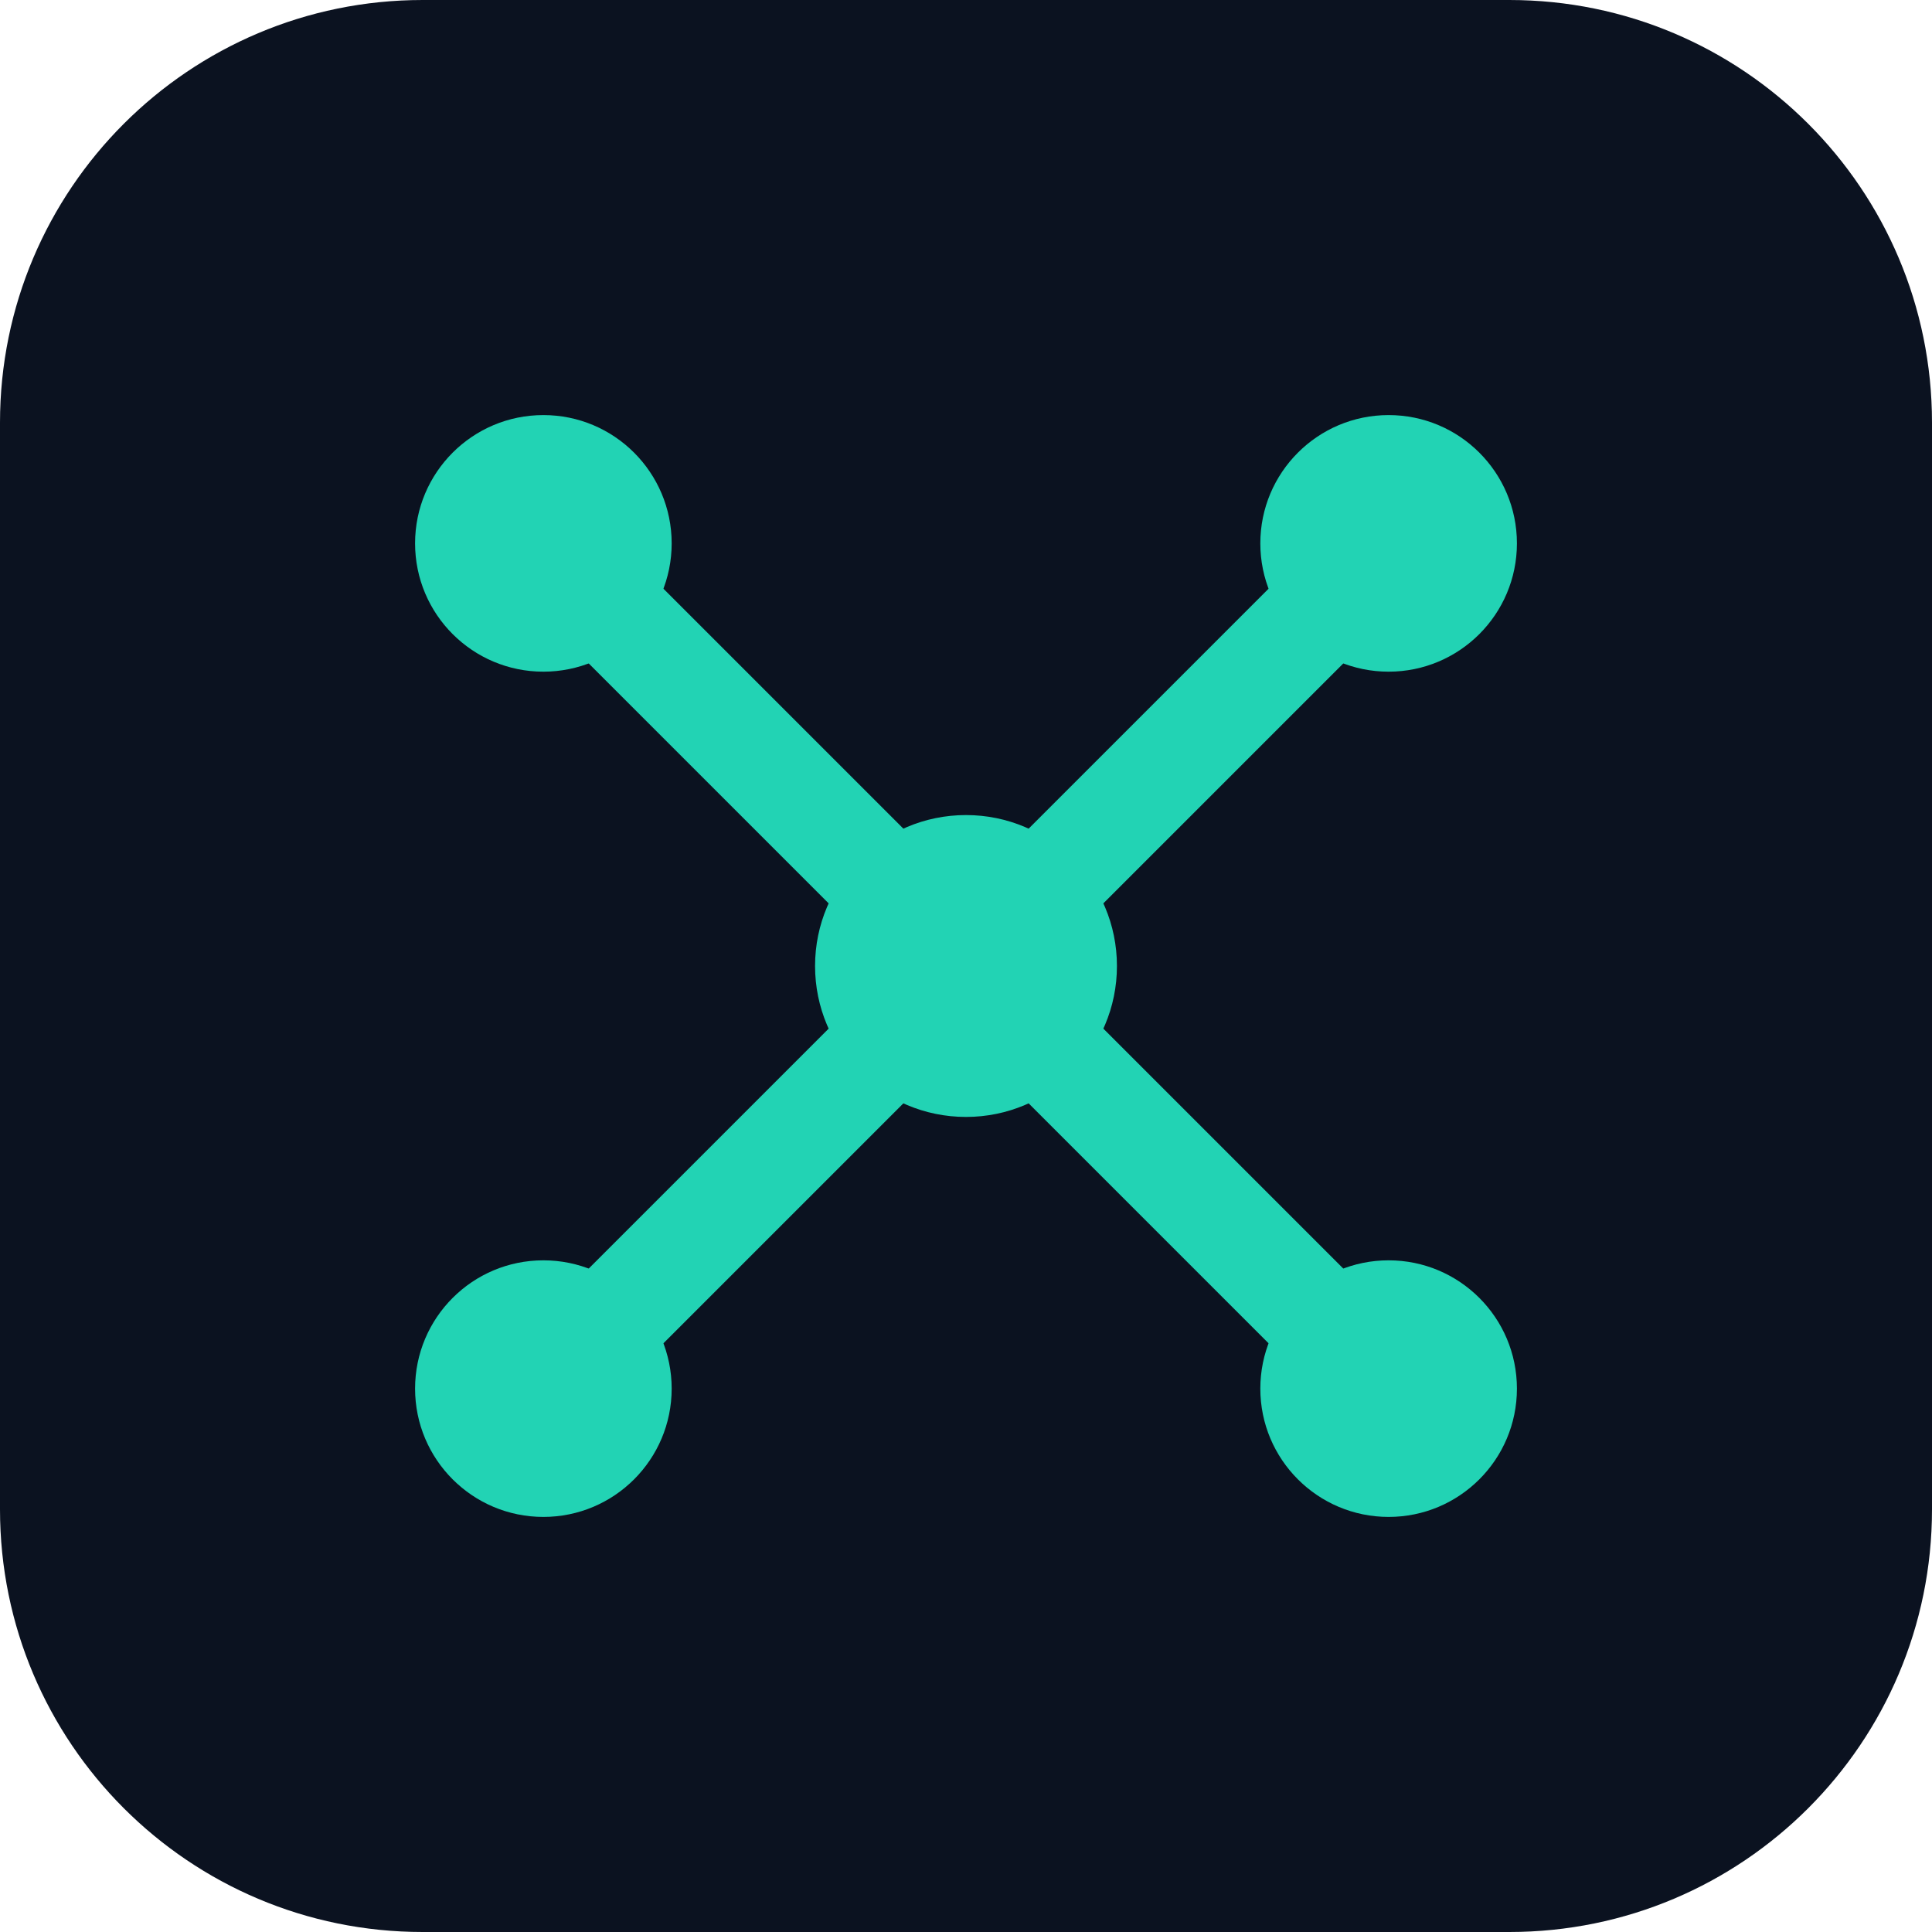
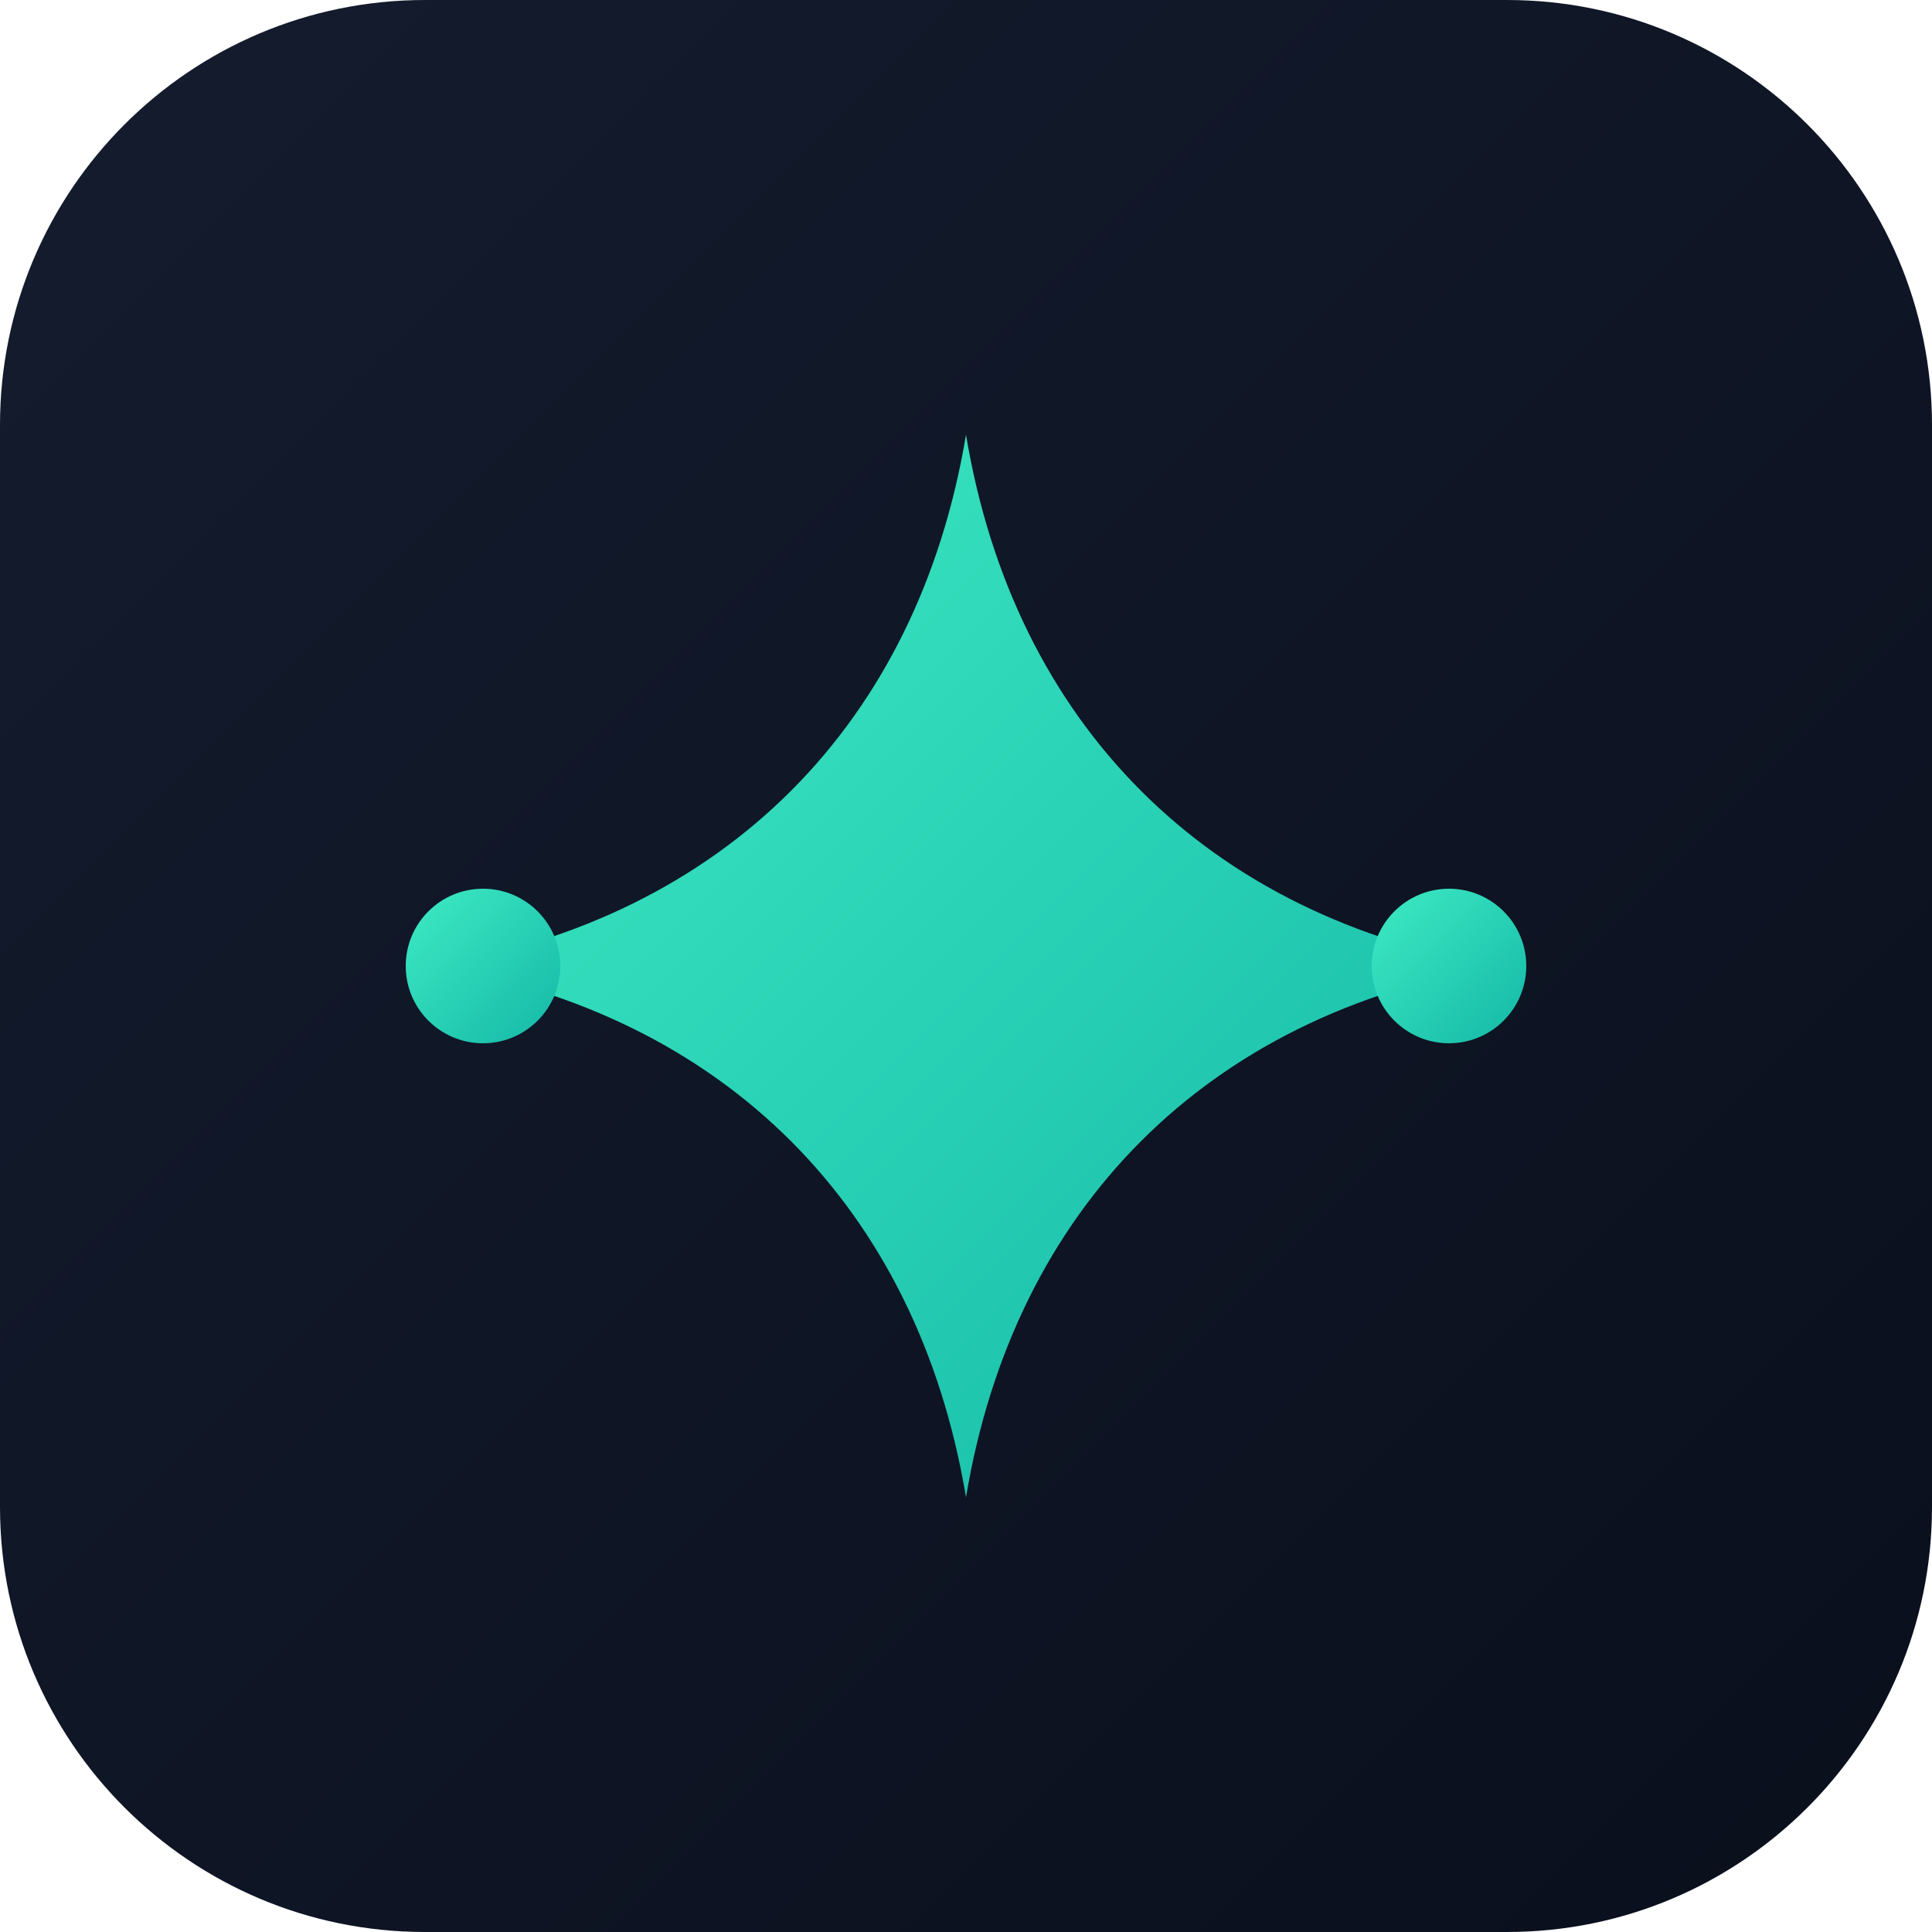
- <svg xmlns="http://www.w3.org/2000/svg" viewBox="0 0 64 64" role="img" aria-label="INNOTEC">
-   <rect width="64" height="64" rx="14" fill="#0B1220" />
-   <g fill="none" stroke="#22D3B4" stroke-width="3.5" stroke-linecap="round">
-     <line x1="18" y1="18" x2="46" y2="46" />
-     <line x1="46" y1="18" x2="18" y2="46" />
-   </g>
-   <g fill="#22D3B4">
-     <circle cx="32" cy="32" r="5" />
-     <circle cx="18" cy="18" r="4.25" />
-     <circle cx="46" cy="18" r="4.25" />
-     <circle cx="18" cy="46" r="4.25" />
-     <circle cx="46" cy="46" r="4.25" />
-   </g>
+ <svg xmlns="http://www.w3.org/2000/svg" width="400" height="400" viewBox="0 0 400 400">
+   <defs>
+     <linearGradient id="tealGrad" x1="0%" y1="0%" x2="100%" y2="100%">
+       <stop offset="0%" stop-color="#3EEBC4" />
+       <stop offset="100%" stop-color="#14B8A6" />
+     </linearGradient>
+     <linearGradient id="bgGrad" x1="0%" y1="0%" x2="100%" y2="100%">
+       <stop offset="0%" stop-color="#141C2E" />
+       <stop offset="100%" stop-color="#0A0F1C" />
+     </linearGradient>
+   </defs>
+   <rect x="0" y="0" width="400" height="400" rx="88" fill="url(#bgGrad)" />
+   <line x1="108" y1="200" x2="292" y2="200" stroke="url(#tealGrad)" stroke-width="8" stroke-linecap="round" opacity="0.55" />
+   <path d="M200 90            C210 150, 250 190, 310 200            C250 210, 210 250, 200 310            C190 250, 150 210, 90 200            C150 190, 190 150, 200 90 Z" fill="url(#tealGrad)" />
+   <circle cx="100" cy="200" r="16" fill="url(#tealGrad)" />
+   <circle cx="300" cy="200" r="16" fill="url(#tealGrad)" />
</svg>
